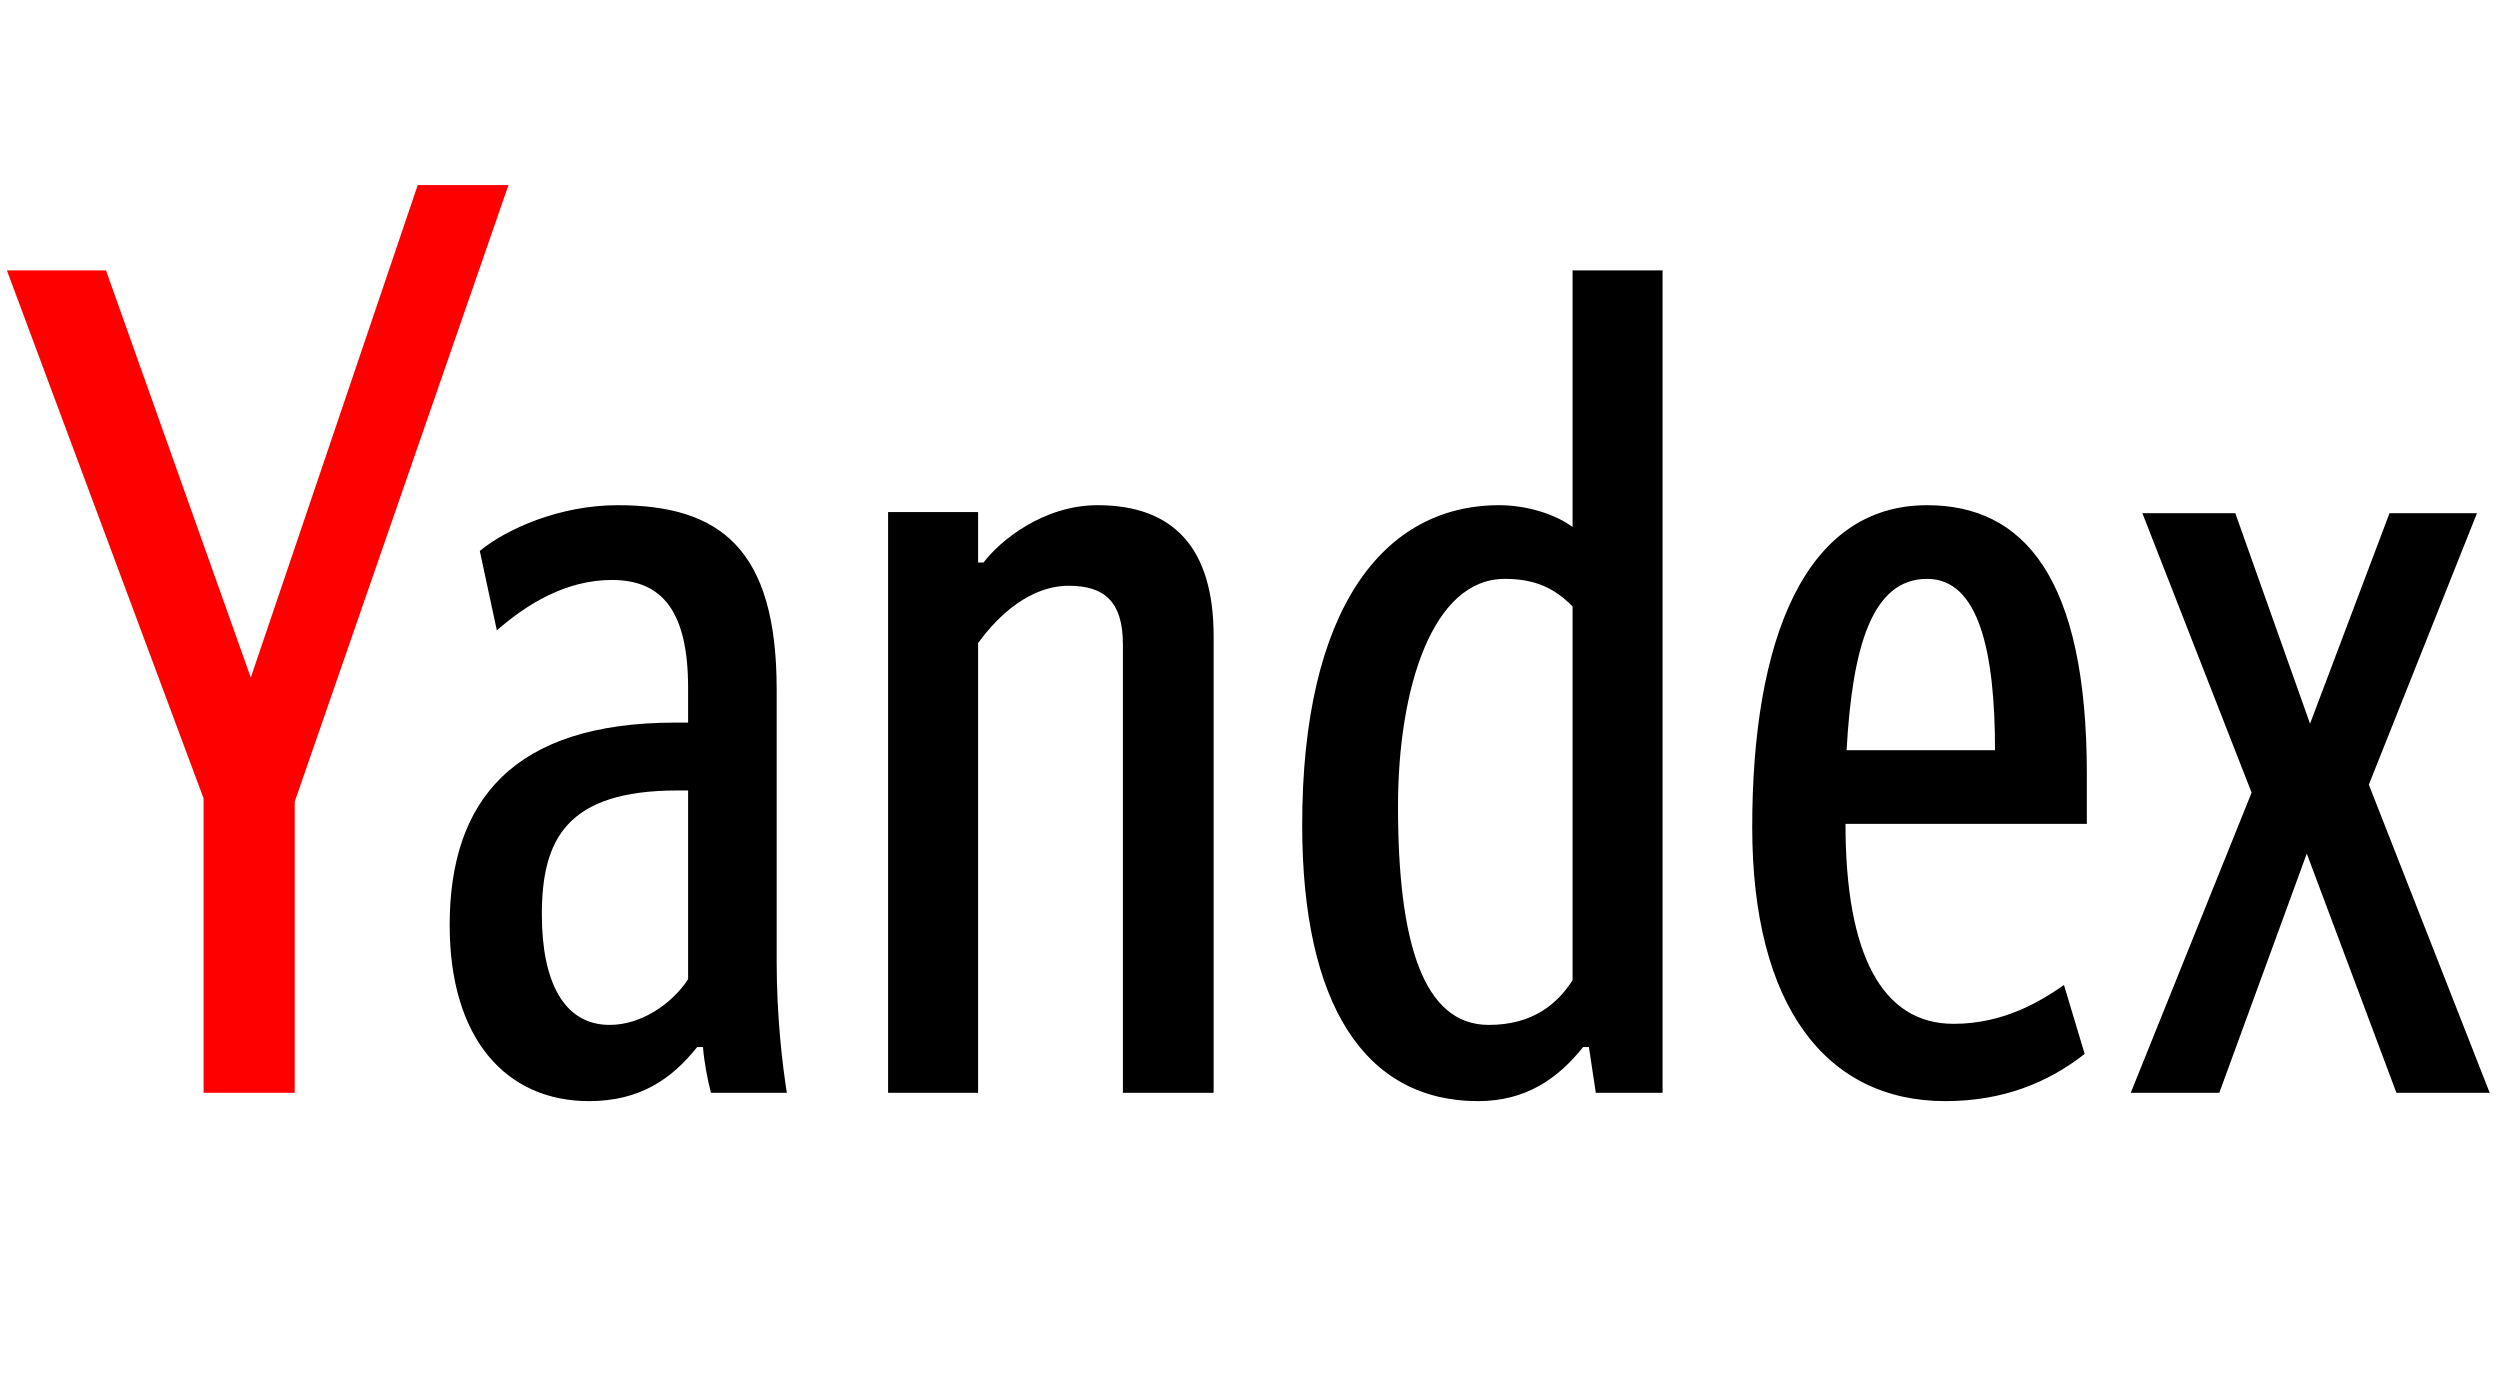
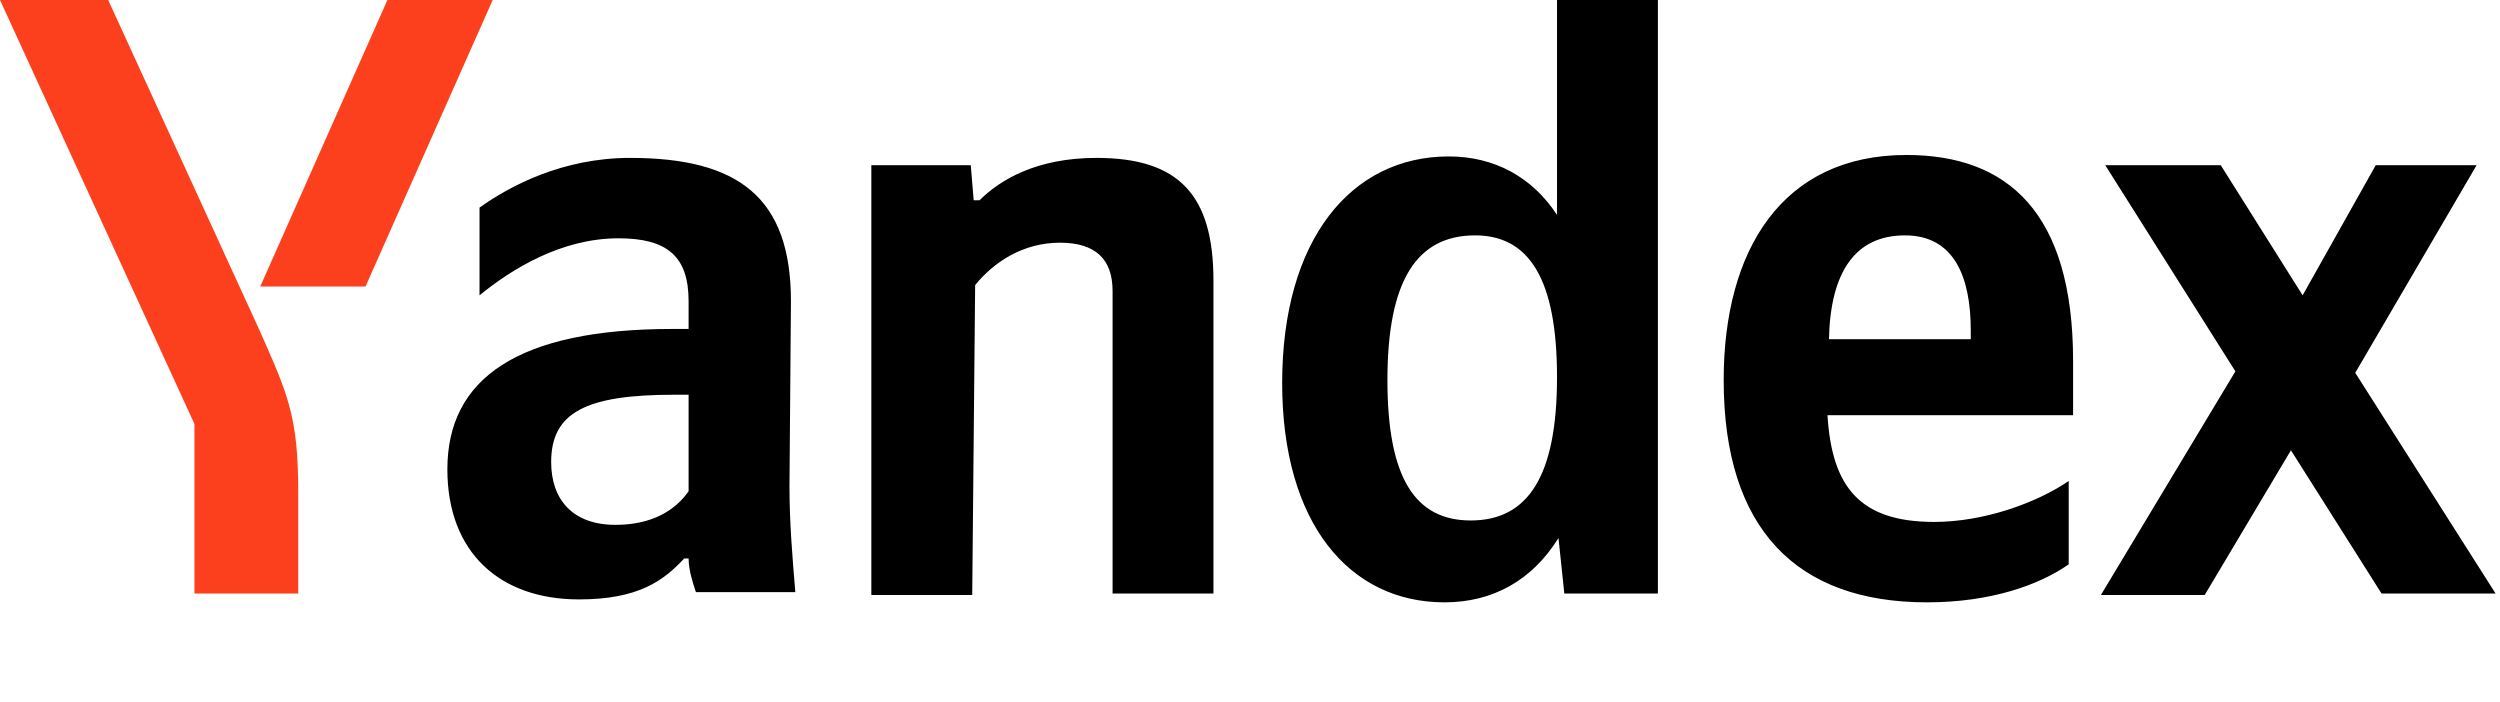
- <svg xmlns="http://www.w3.org/2000/svg" width="68.884" height="38.04">
-   <path fill="red" d="M8.12 30.11v-8.02L14.01 5.1h-2.5l-4.6 13.57L2.92 7.45H.19L5.61 22v8.11z" />
-   <path d="M18.96 26.98c-.45.69-1.3 1.26-2.16 1.26-1.27 0-1.87-1.2-1.87-3.04 0-2.06.67-3.42 3.74-3.42h.29zm2.44-.48v-7.51c0-3.87-1.56-5.07-4.38-5.07-1.61 0-3.07.66-3.8 1.26l.47 2.19c.83-.73 1.91-1.39 3.17-1.39 1.4 0 2.1.88 2.1 2.98v.95h-.35c-4.47 0-6.22 2.15-6.22 5.58 0 3.14 1.56 4.85 3.84 4.85 1.4 0 2.28-.61 2.98-1.49h.16c.03.41.13.92.22 1.26h2.09c-.12-.76-.28-2.09-.28-3.61zm5.55-8.78c.57-.79 1.45-1.58 2.5-1.58.95 0 1.49.41 1.49 1.61v12.36h2.5V17.53c0-2.44-1.11-3.61-3.2-3.61-1.49 0-2.69.98-3.14 1.58h-.15v-1.39h-2.48v16h2.48zm13.78 12.62c1.3 0 2.19-.61 2.89-1.49h.16l.19 1.26h1.84V7.45h-2.48v7.07c-.47-.35-1.26-.6-2.02-.6-3.21 0-5.43 2.88-5.43 8.81 0 4.94 1.72 7.61 4.85 7.61zm2.6-3.33c-.41.63-1.07 1.23-2.31 1.23-1.81 0-2.5-2.28-2.5-6.02 0-3.26.95-6.27 2.94-6.27.83 0 1.37.25 1.87.76zm14.11 2.03l-.57-1.9c-.63.44-1.65 1.07-3.04 1.07-1.97 0-2.98-1.9-2.98-5.51h6.65v-1.37c0-5.42-1.74-7.41-4.4-7.41-3.39 0-4.82 3.74-4.82 8.87 0 4.92 2.03 7.55 5.32 7.55 1.59 0 2.83-.51 3.84-1.3zM53.1 15.95c1.42 0 1.87 1.99 1.87 4.72h-4.09c.16-2.85.7-4.72 2.22-4.72zm12.74-1.81l-2.19 5.8-2.06-5.8h-2.56l3.01 7.7-3.33 8.27h2.44l2.41-6.59 2.47 6.59h2.57l-3.33-8.49 2.98-7.48z" />
+ <svg xmlns="http://www.w3.org/2000/svg" width="171" height="48">
+   <svg width="171" height="48" viewBox="0 0 171 48">
+     <path d="M98.8,41.2c3.3,0,6-1.5,7.8-4.4l0.4,3.8h6.4V0h-6.9v14.7c-1.7-2.6-4.3-4-7.4-4c-6.7,0-11.4,5.7-11.4,15.5C87.7,35.8,92.3,41.2,98.8,41.2z M141.5,38.6v-5.7c-2.2,1.5-5.8,2.8-9.2,2.8c-5.1,0-7-2.4-7.3-7.3h16.8v-3.7c0-10.2-4.5-14.1-11.4-14.1c-8.5,0-12.5,6.5-12.5,15.4c0,10.2,5,15.2,13.9,15.2C136.2,41.2,139.5,40,141.5,38.6z M66.7,19.5c1.3-1.6,3.3-2.9,5.8-2.9c2.4,0,3.6,1.1,3.6,3.3v20.7H83V19.2c0-5.8-2.3-8.4-8-8.4c-4.1,0-6.6,1.5-8,2.9h-0.4l-0.2-2.4h-6.8v29.4h6.9L66.7,19.5L66.7,19.5z M54.1,20.6c0-7.1-3.6-9.8-11-9.8c-4.6,0-8.2,1.9-10.3,3.4v6c2.2-1.8,5.6-3.9,9.5-3.9c3.3,0,4.8,1.2,4.8,4.3v1.9H46c-10.6,0-15.4,3.4-15.4,9.6c0,5.7,3.6,8.9,9,8.9c4.1,0,5.8-1.3,7.2-2.8h0.3c0,0.8,0.3,1.7,0.5,2.3h6.8c-0.2-2.4-0.4-4.8-0.4-7.2L54.1,20.6L54.1,20.6z M162.9,40.6h7.8l-9.6-15.1l8.3-14.2h-6.9l-5,8.9l-5.6-8.9H144l8.9,14.1l-9.2,15.3h7.1l5.9-9.9L162.9,40.6z M100.9,16.1c3.7,0,5.6,3,5.6,9.7c0,6.8-2,9.8-5.9,9.8c-3.8,0-5.7-2.9-5.7-9.6C94.9,19.2,96.9,16.1,100.9,16.1z M130.3,16.1c3.4,0,4.5,2.9,4.5,6.5v0.6h-9.7C125.2,18.6,126.9,16.1,130.3,16.1z M47.1,33.6c-0.9,1.3-2.5,2.3-5,2.3c-2.9,0-4.4-1.7-4.4-4.3c0-3.4,2.4-4.6,8.4-4.6h1V33.6z" fill="#000" />
+     <path d="M20.4,33.7v6.9h-7.1V29L0,0h7.4l10.4,22.7C19.7,27,20.4,28.5,20.4,33.7z M33.7,0L25,19.6h-7.2L26.5,0H33.7z" fill="#FC3F1D" />
+   </svg>
</svg>
